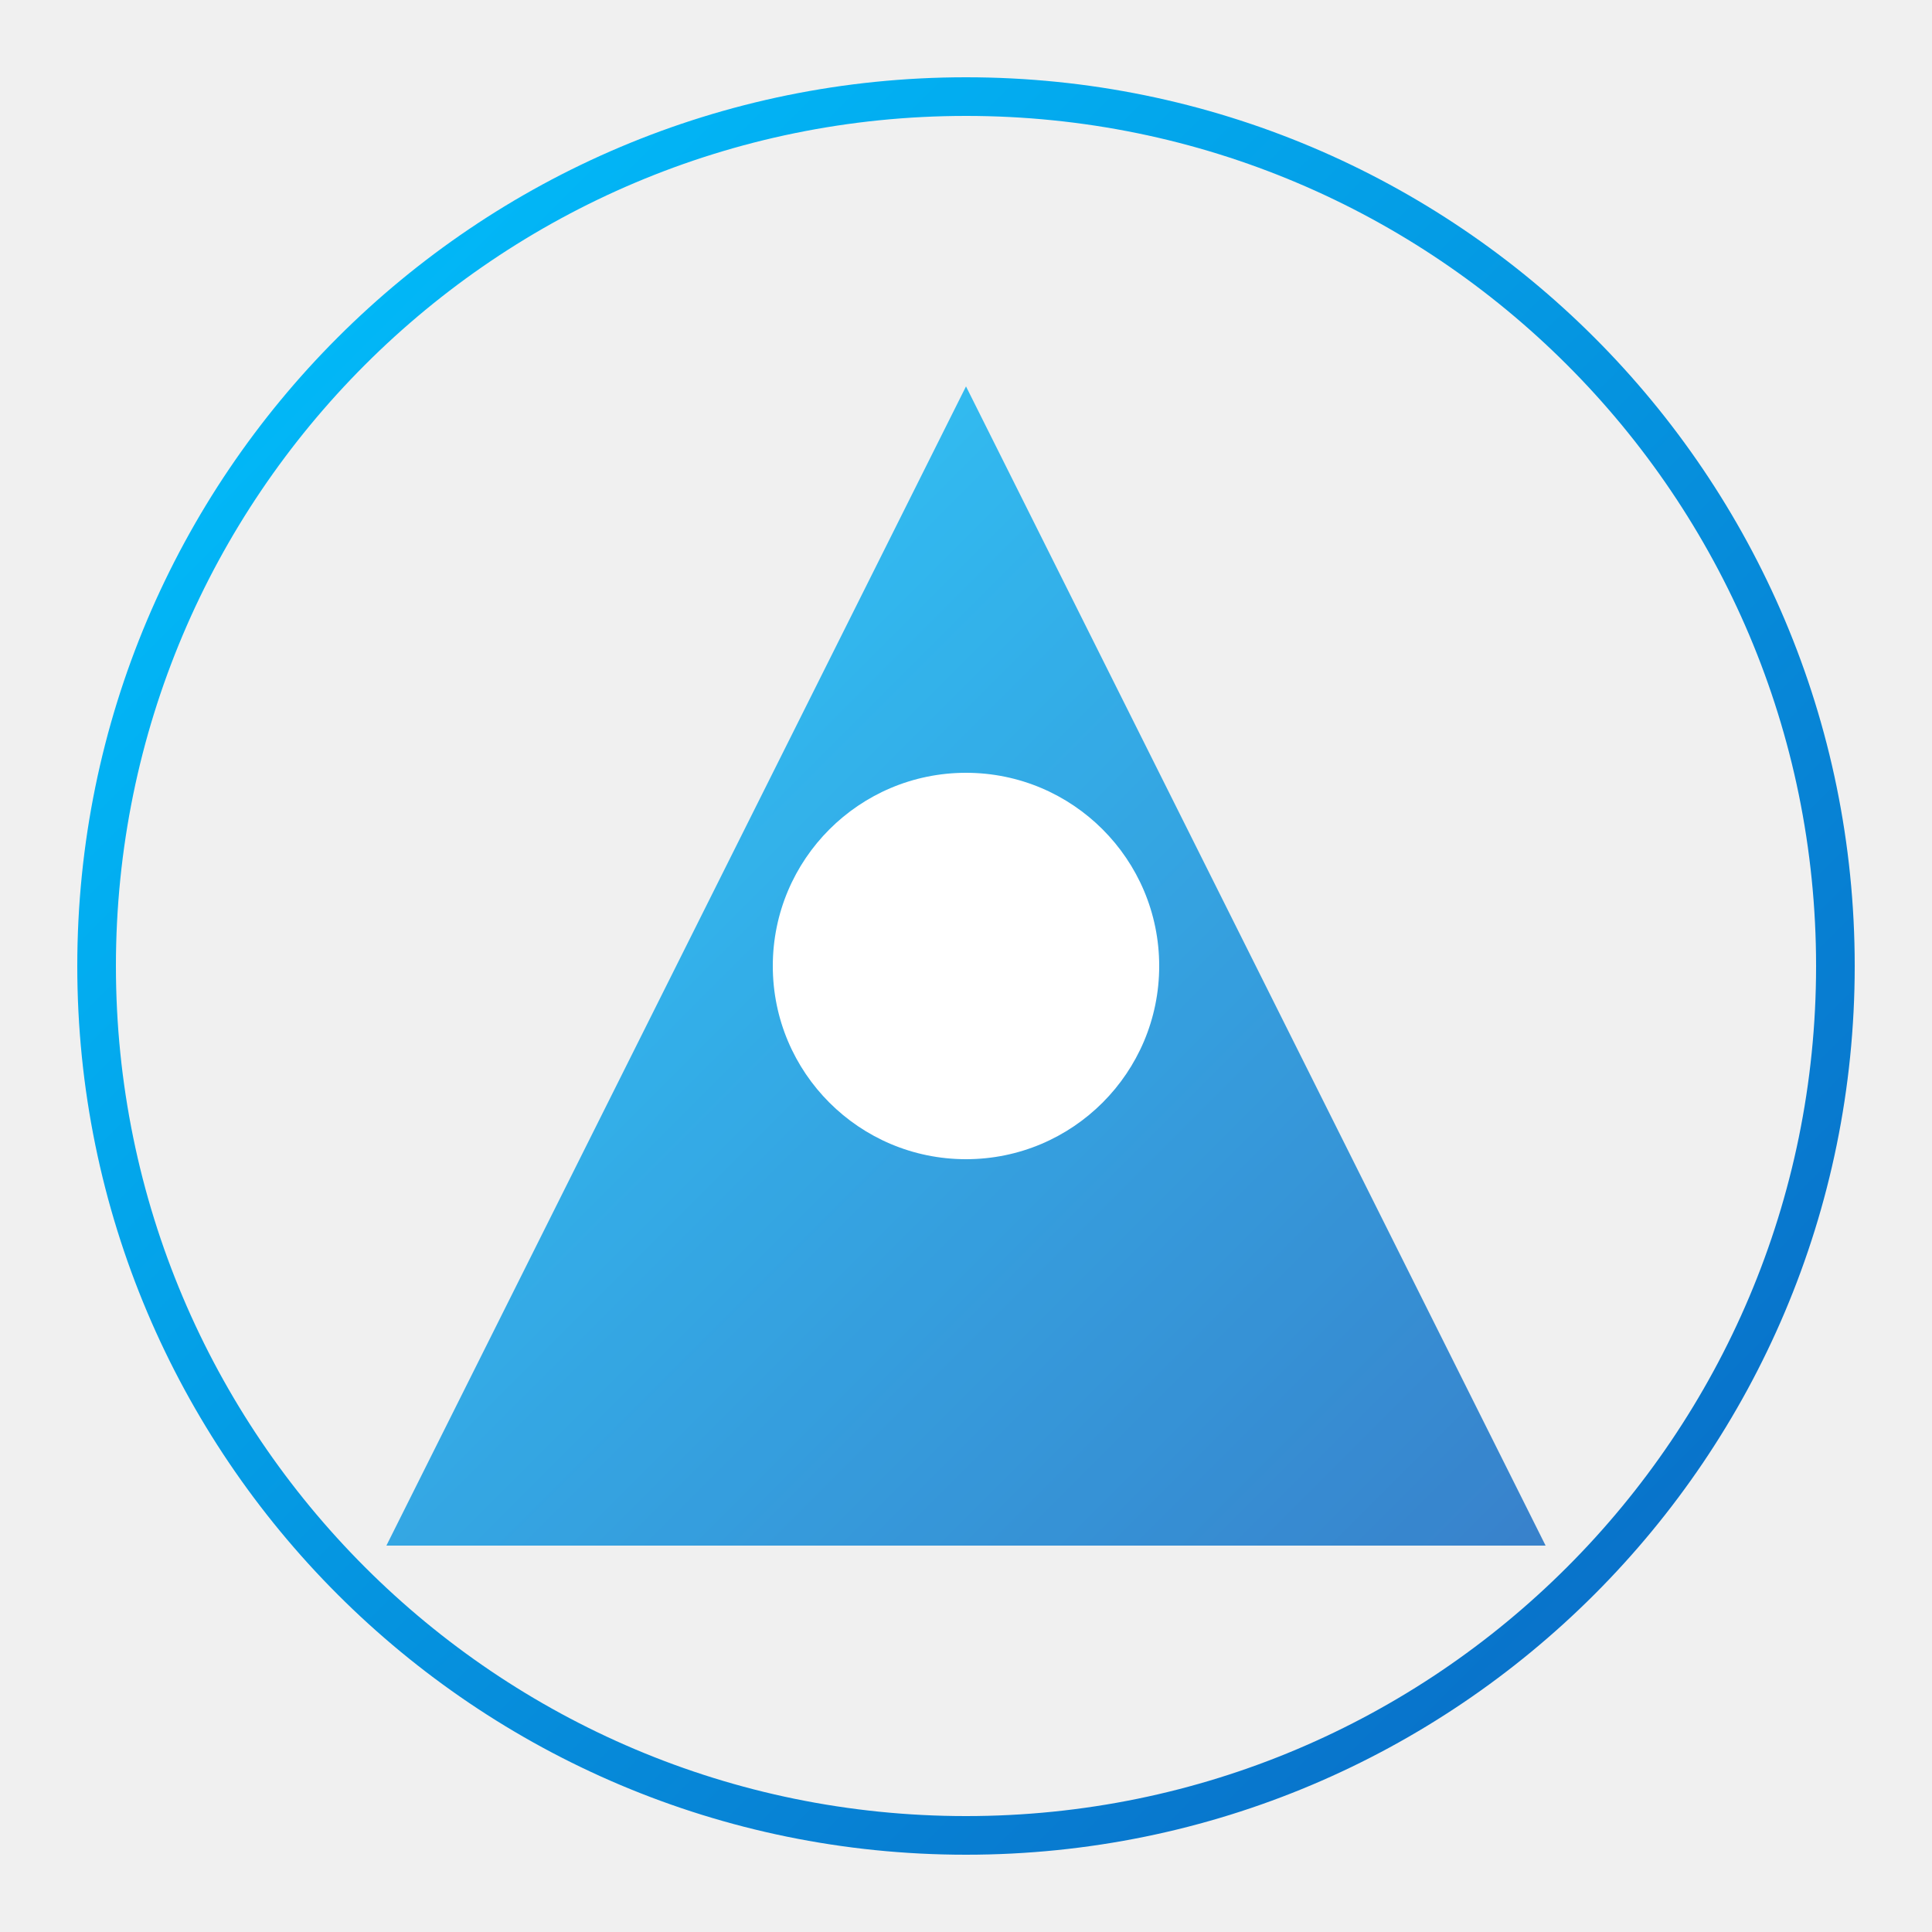
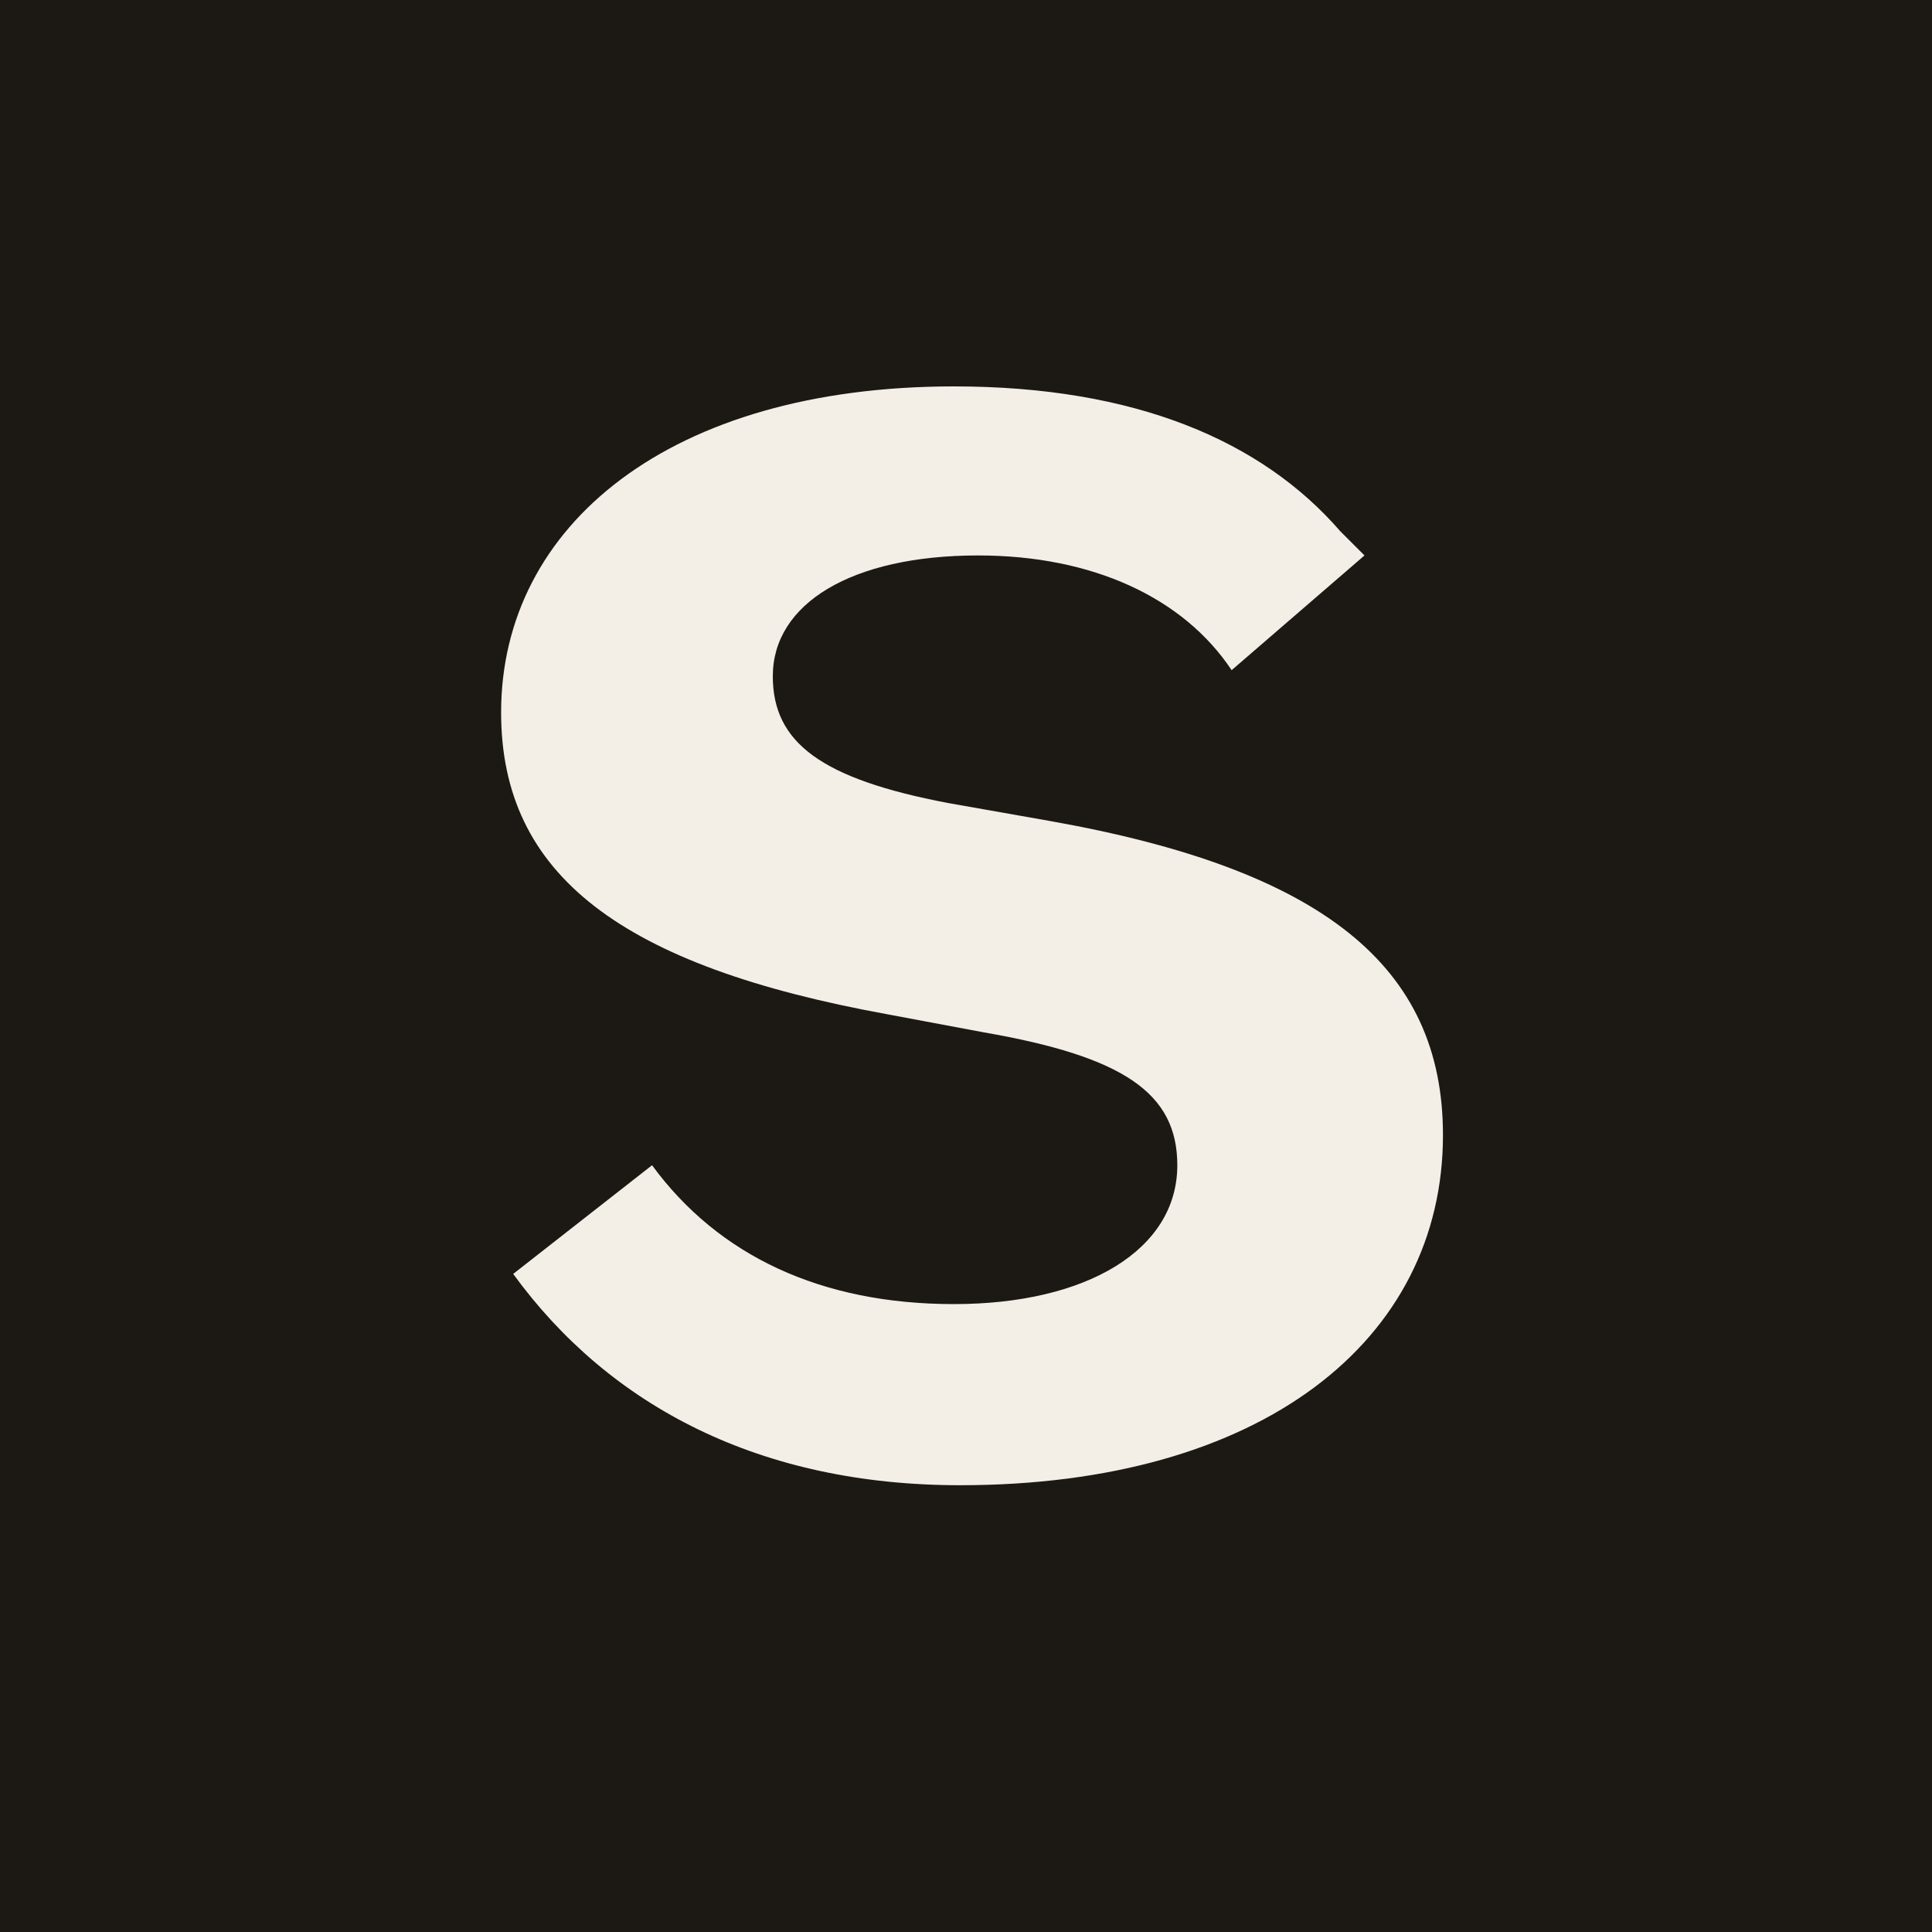
- <svg xmlns="http://www.w3.org/2000/svg" viewBox="0 0 100 100">
-   <defs>
-     <linearGradient id="grad" x1="0%" y1="0%" x2="100%" y2="100%">
-       <stop offset="0%" style="stop-color:#00C4FF;stop-opacity:1" />
-       <stop offset="100%" style="stop-color:#0A66C2;stop-opacity:1" />
-     </linearGradient>
-   </defs>
-   <circle cx="50" cy="50" r="45" fill="none" stroke="url(#grad)" stroke-width="2" />
-   <path d="M50 20 L80 80 L20 80 Z" fill="url(#grad)" opacity="0.8" />
-   <circle cx="50" cy="50" r="10" fill="white" />
+ <svg xmlns="http://www.w3.org/2000/svg" viewBox="0 0 32 32">
+   <rect width="32" height="32" fill="#1C1915" />
+   <path fill="#F3EFE6" d="M22.2 8.8c-1.3-1.5-3.4-2.4-6.4-2.4-4.7 0-7.5 2.3-7.5 5.4 0 2.7 2 4.2 6.4 5l1.6.3c2.3.4 3.2 1 3.2 2.2 0 1.4-1.5 2.3-3.7 2.3-2.2 0-3.9-.8-5-2.3l-2.3 1.8c1.6 2.2 4.1 3.5 7.4 3.5 5 0 8-2.4 8-5.8 0-2.8-2-4.4-6.5-5.2l-1.7-.3c-2.1-.4-2.9-1-2.9-2.1 0-1.2 1.3-2 3.4-2 1.9 0 3.4.7 4.2 1.9l2.2-1.9z" />
</svg>
